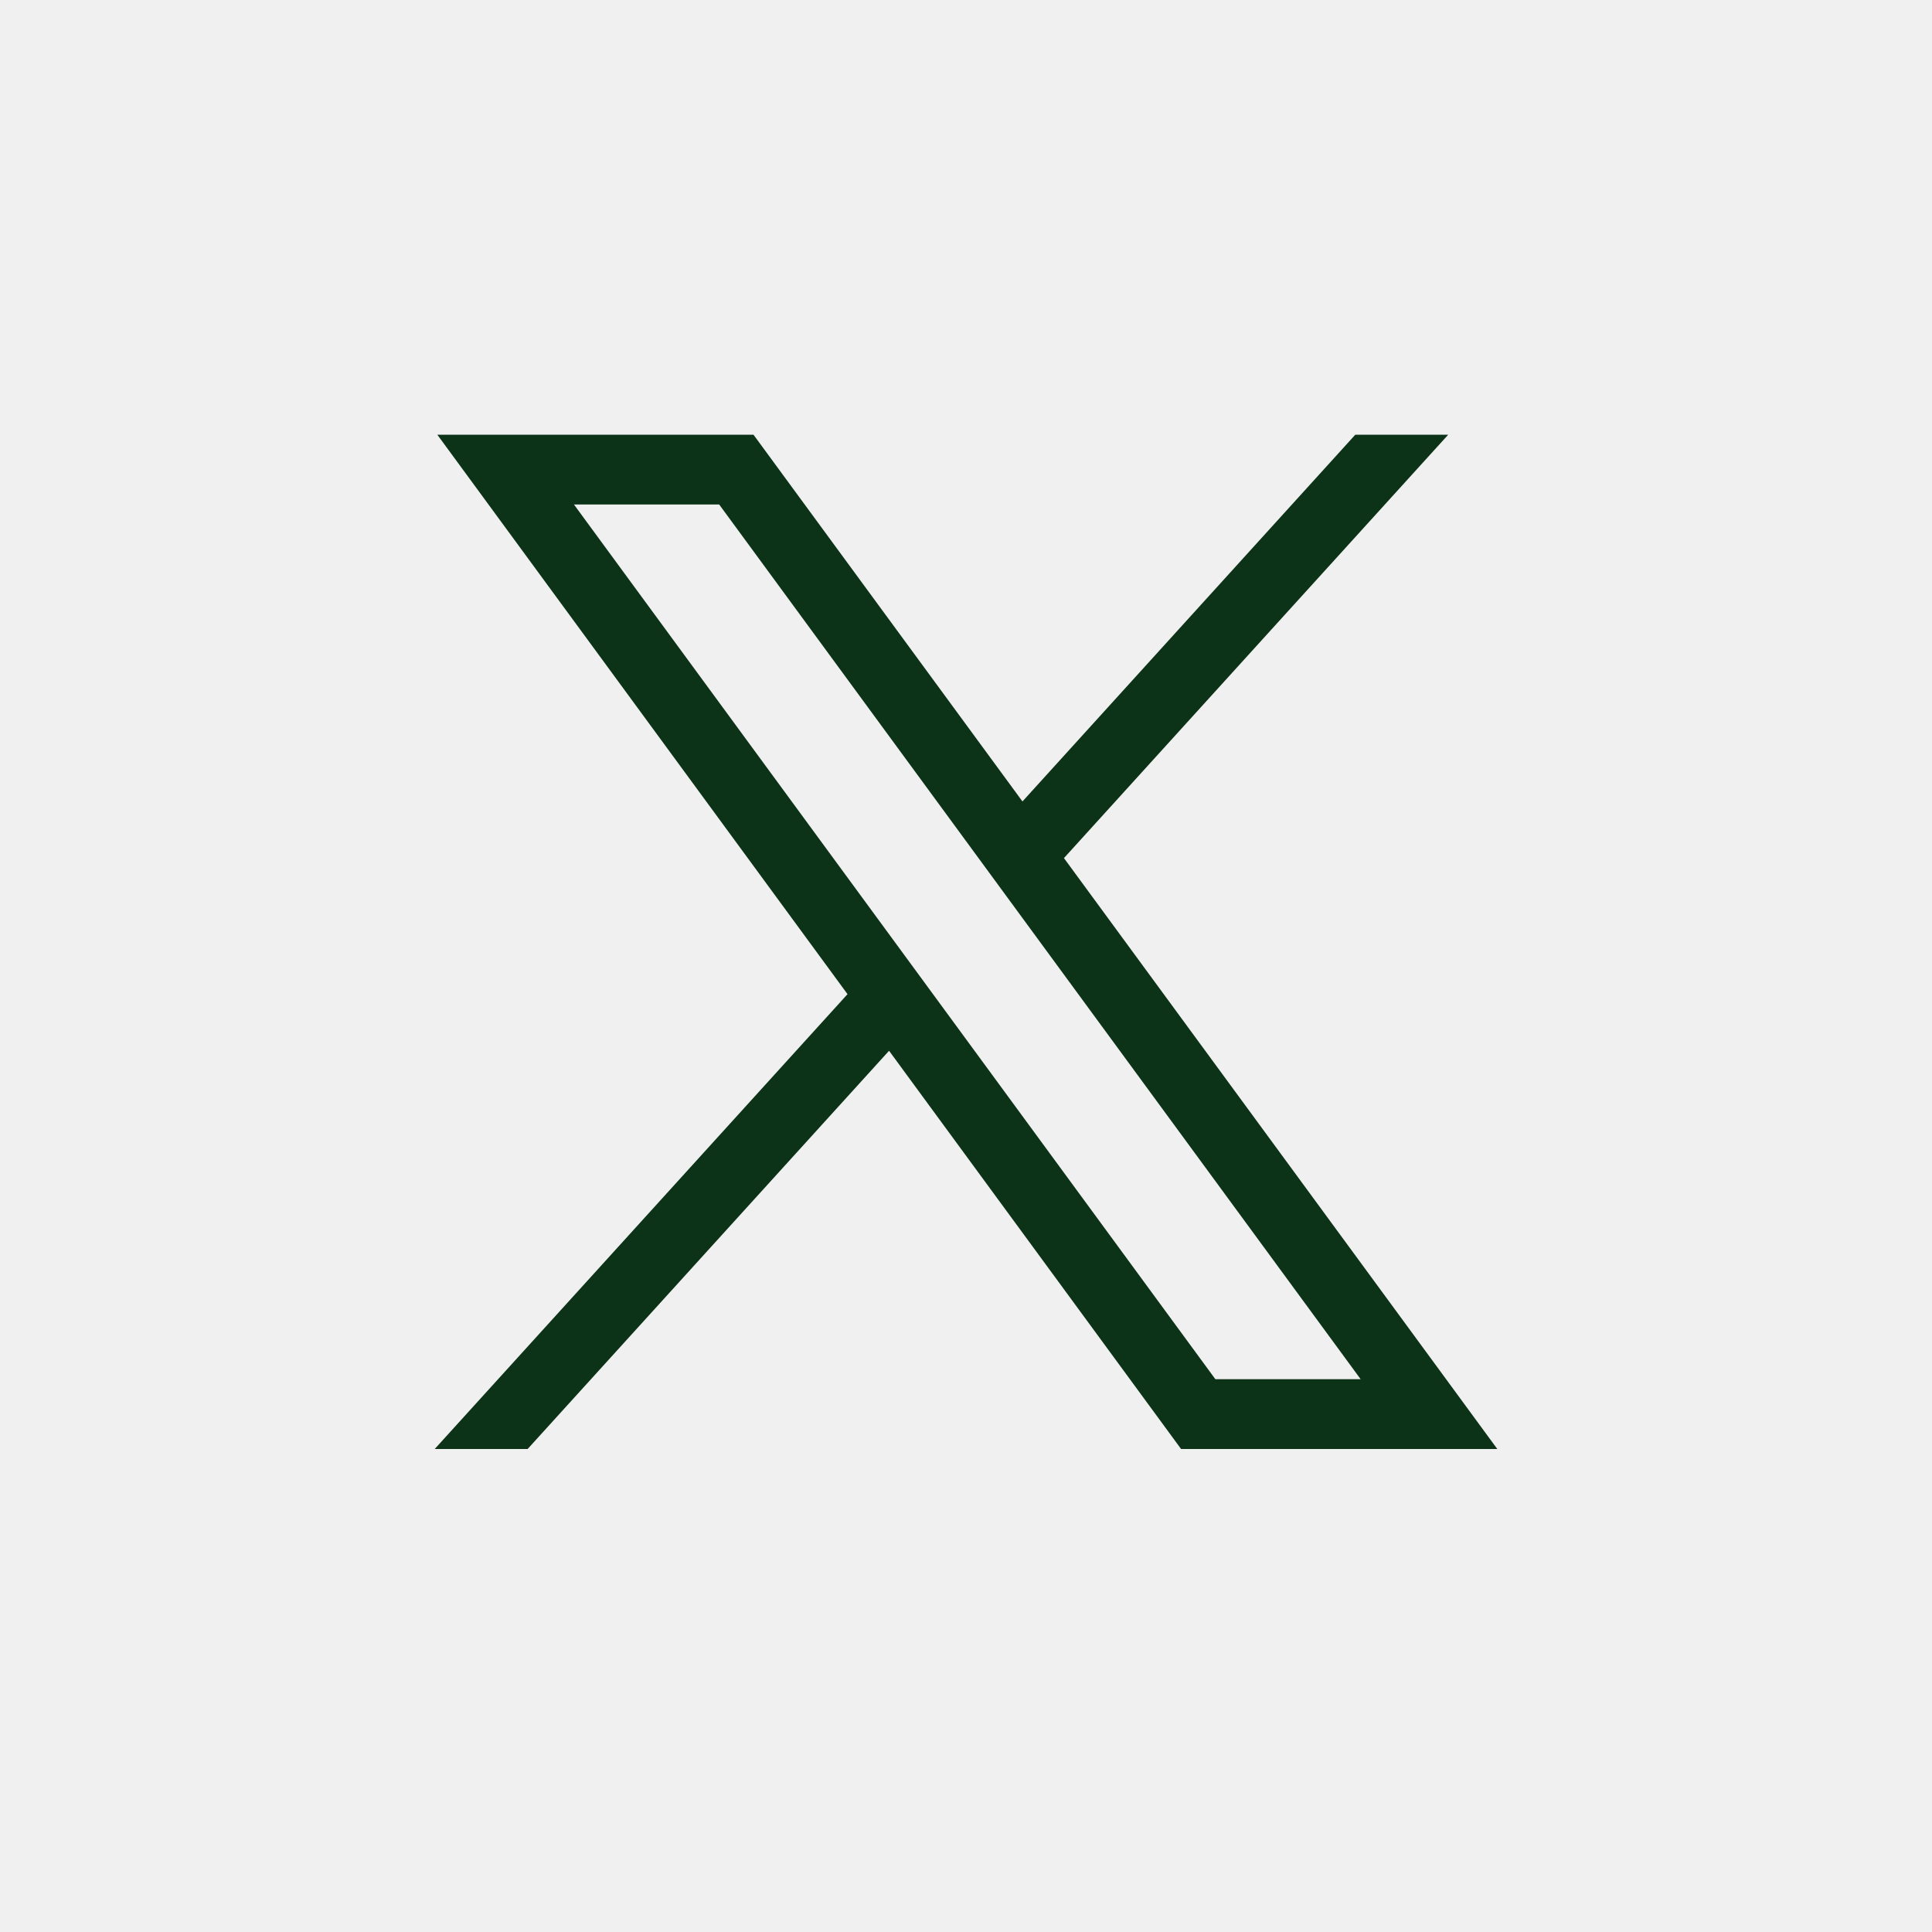
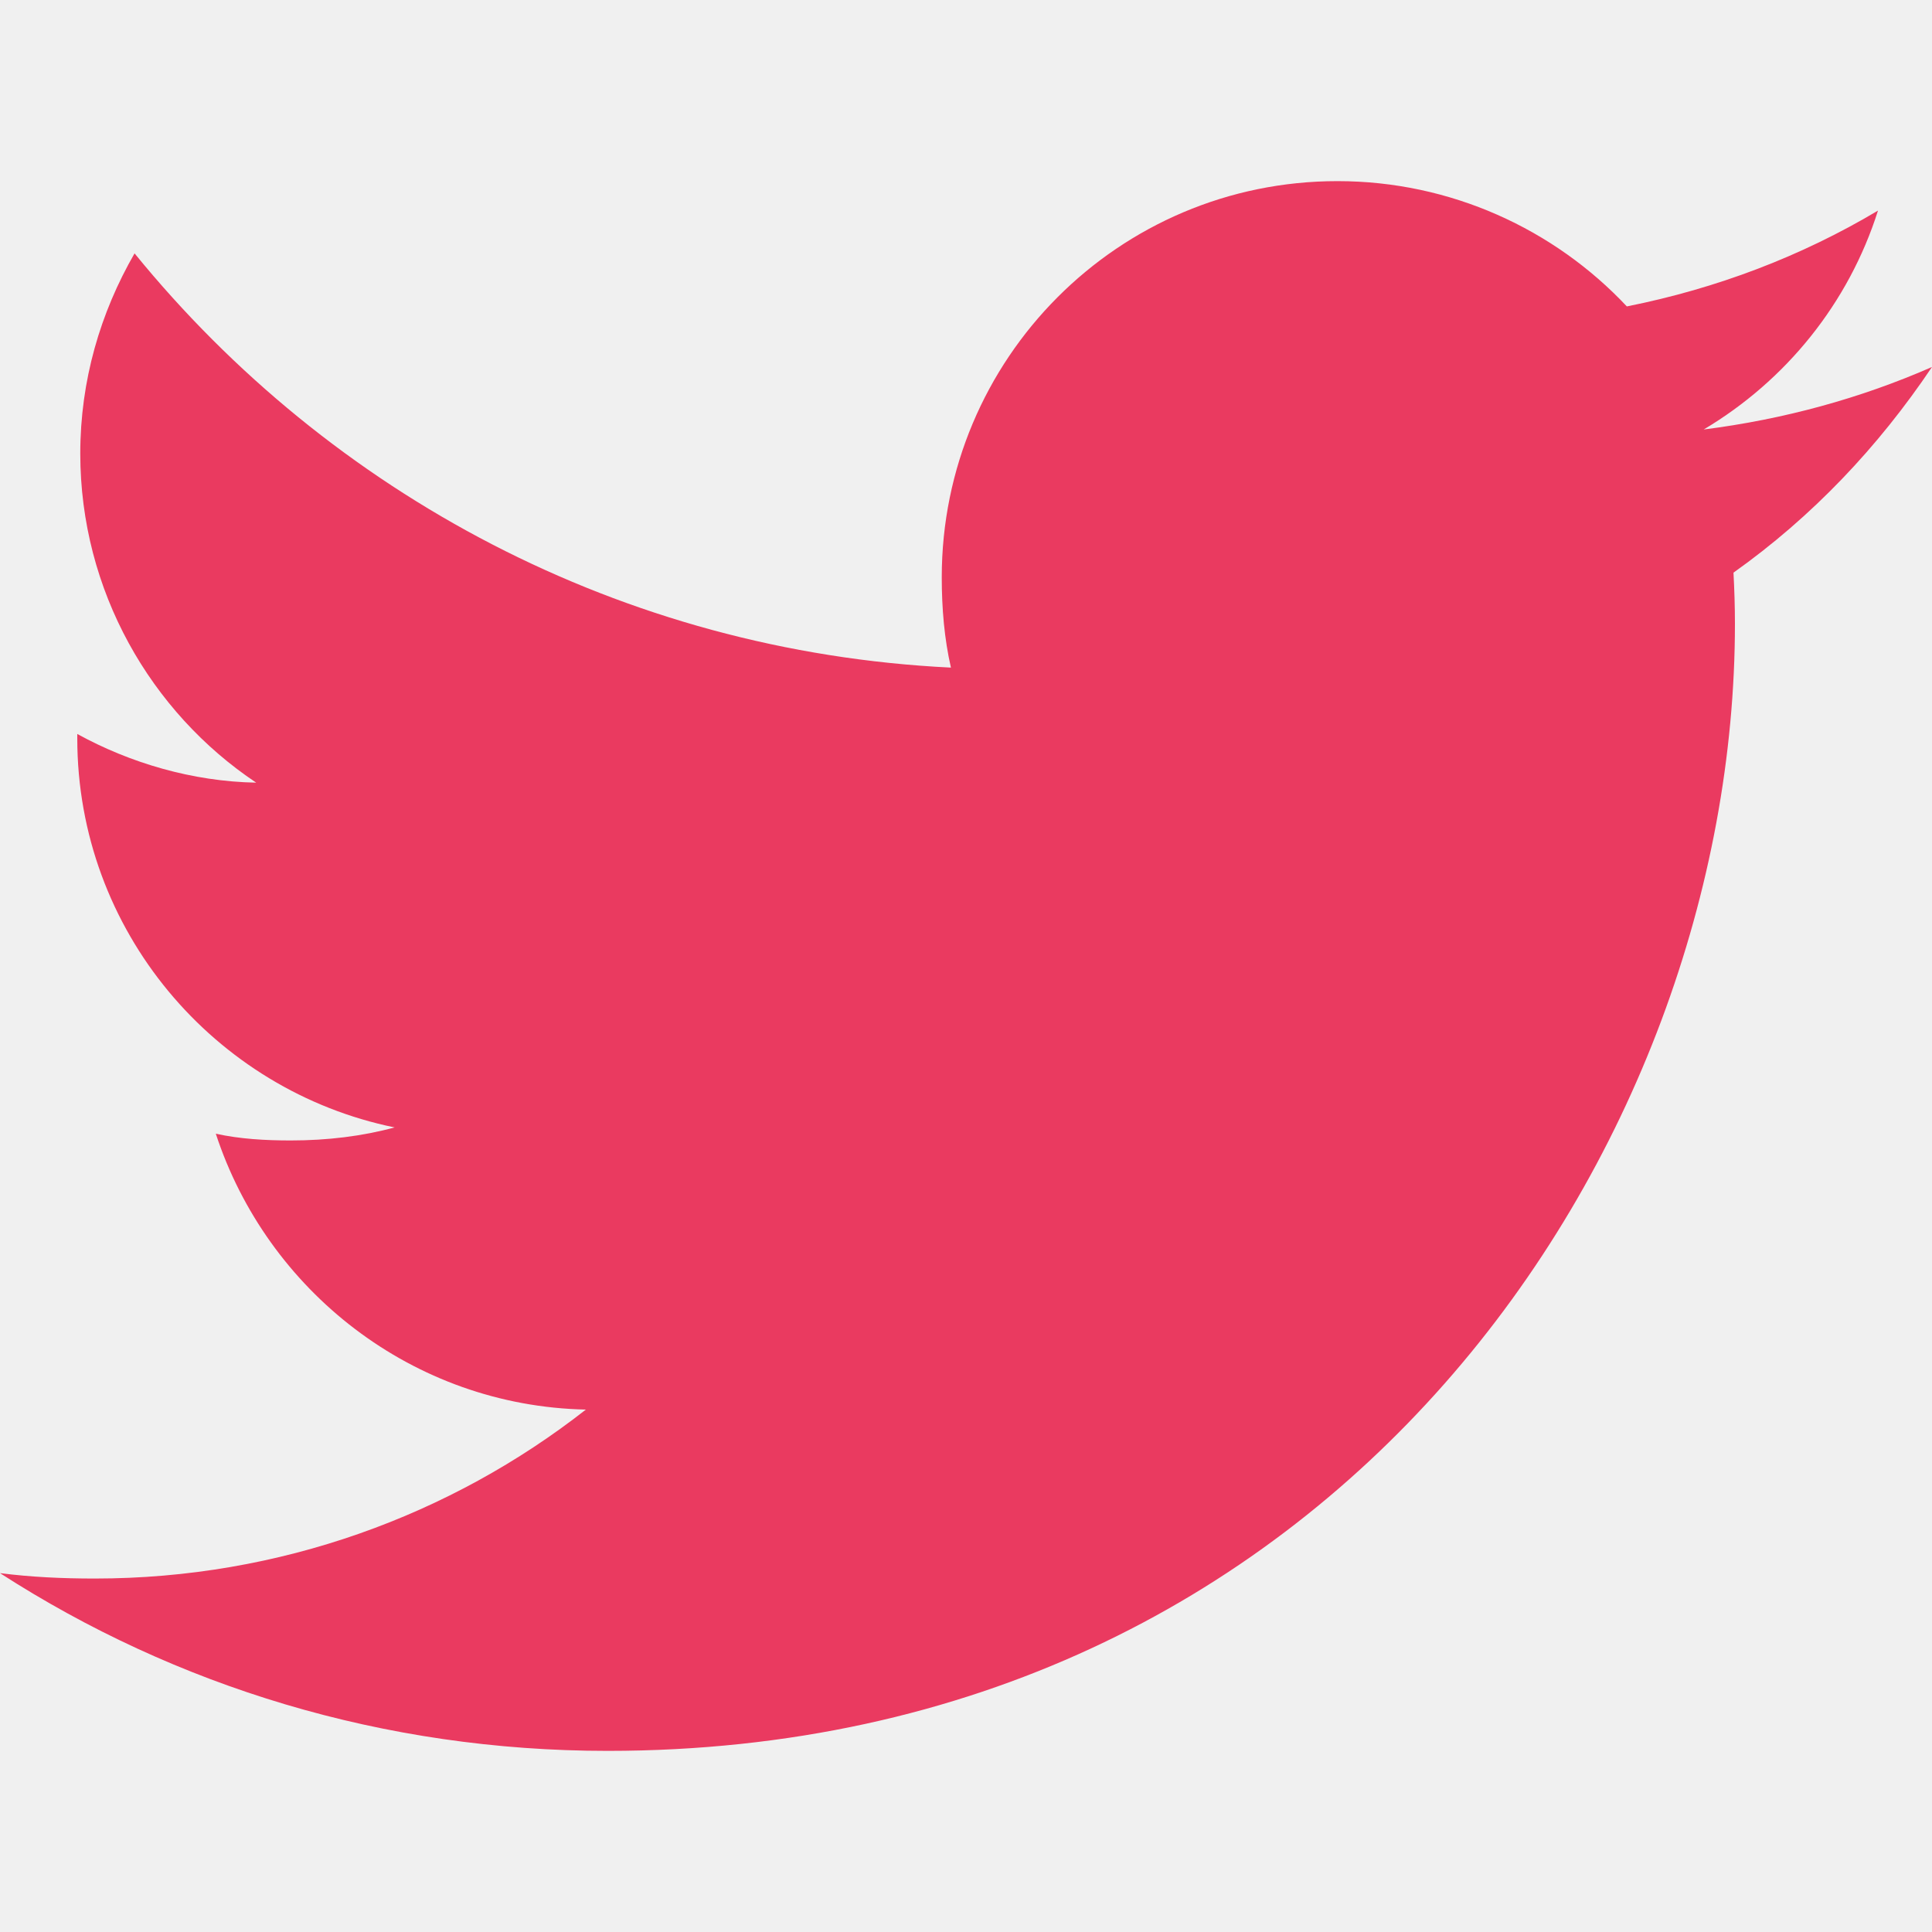
- <svg xmlns="http://www.w3.org/2000/svg" width="40" height="40" viewBox="0 0 40 40" fill="none">
-   <path d="M9.054 9L17.547 20.583L9 30H10.924L18.407 21.755L24.453 30H31L22.028 17.766L29.984 9H28.06L21.169 16.593L15.6 9H9.054ZM11.883 10.445H14.89L28.171 28.555H25.163L11.883 10.445Z" fill="#0C3317" />
+ <svg xmlns="http://www.w3.org/2000/svg" width="20" height="20" viewBox="0 0 20 20" fill="none">
+   <g id="twitter (1) 1" clip-path="url(#clip0_0_313)">
+     <g id="Group">
+       <g id="Group_2">
+         <path id="Vector" d="M20 3.799C19.256 4.125 18.464 4.341 17.637 4.446C18.488 3.939 19.136 3.141 19.441 2.18C18.649 2.652 17.774 2.986 16.841 3.172C16.089 2.371 15.016 1.875 13.846 1.875C11.576 1.875 9.749 3.717 9.749 5.976C9.749 6.301 9.776 6.614 9.844 6.911C6.435 6.745 3.419 5.111 1.393 2.623C1.039 3.236 0.831 3.939 0.831 4.695C0.831 6.115 1.562 7.374 2.652 8.102C1.994 8.09 1.347 7.899 0.8 7.598C0.8 7.61 0.8 7.626 0.8 7.643C0.8 9.635 2.221 11.29 4.085 11.671C3.751 11.762 3.388 11.806 3.01 11.806C2.748 11.806 2.482 11.791 2.234 11.736C2.765 13.36 4.272 14.554 6.065 14.592C4.67 15.684 2.899 16.341 0.981 16.341C0.645 16.341 0.323 16.326 0 16.285C1.816 17.456 3.969 18.125 6.29 18.125C13.835 18.125 17.96 11.875 17.96 6.457C17.96 6.276 17.954 6.101 17.945 5.928C18.759 5.35 19.442 4.629 20 3.799Z" fill="#EA3A60" />
+       </g>
+     </g>
+   </g>
+   <defs>
+     <clipPath id="clip0_0_313">
+       <rect width="20" height="20" fill="white" />
+     </clipPath>
+   </defs>
</svg>
